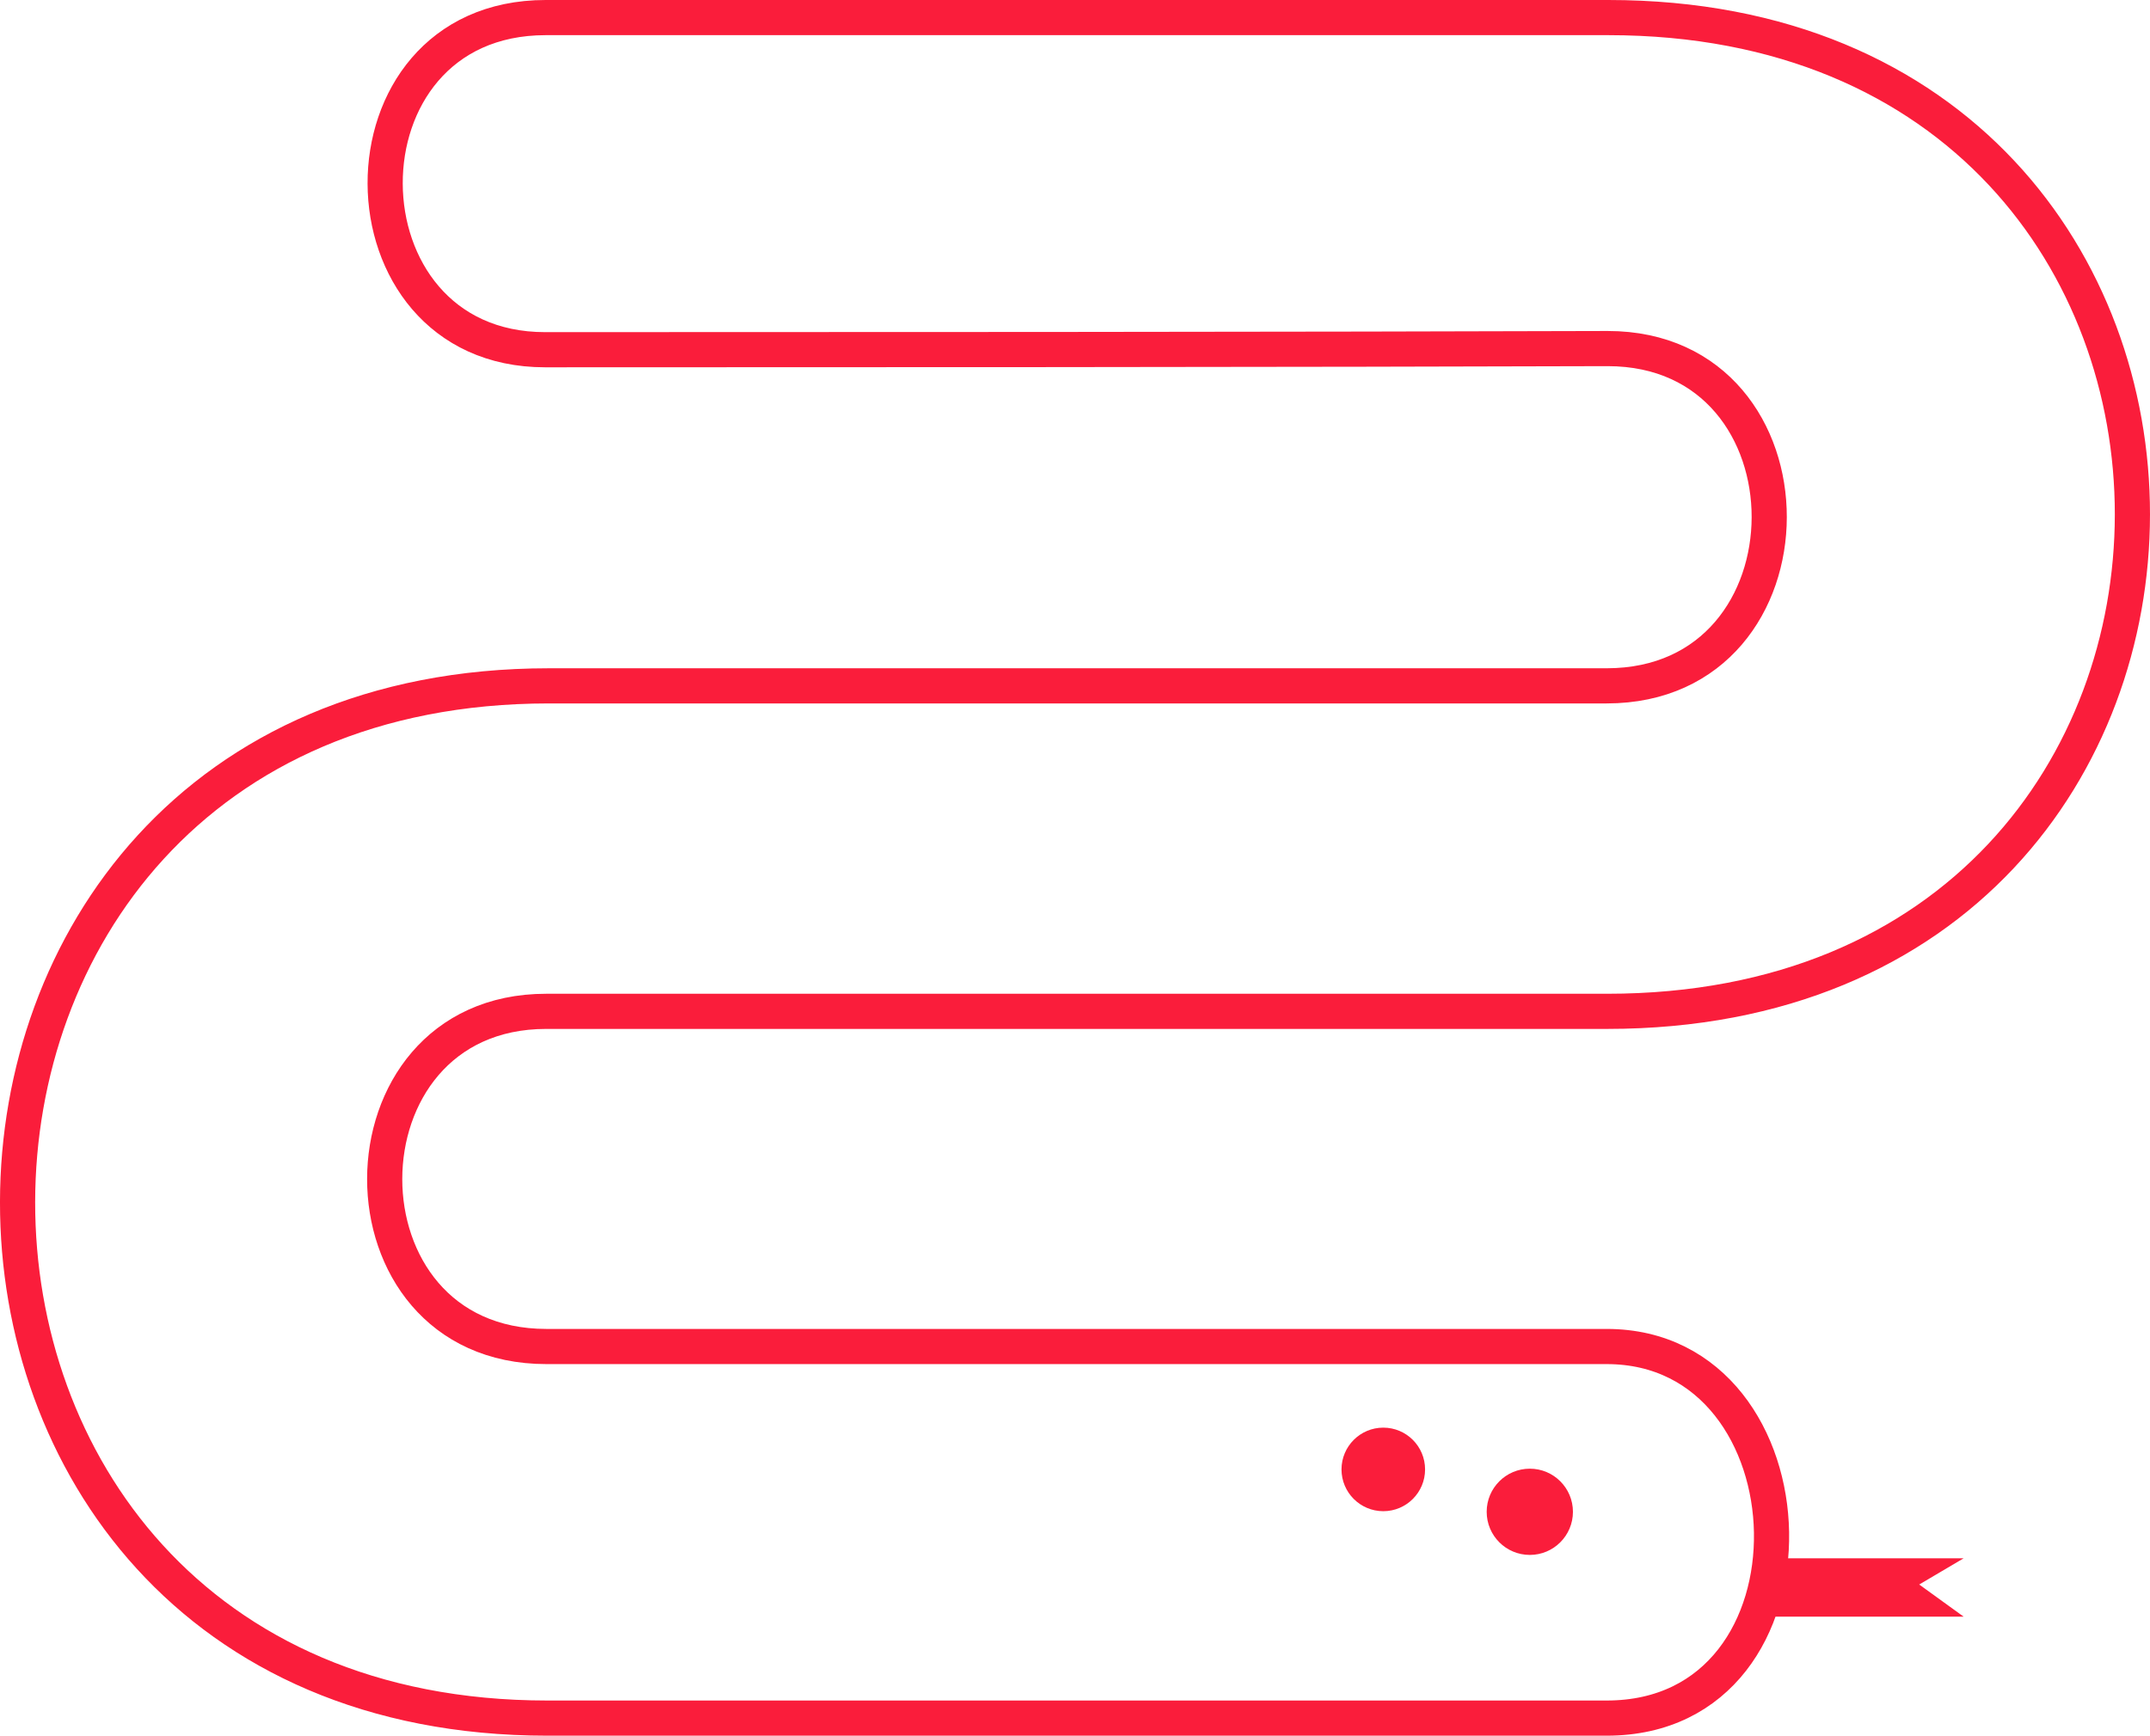
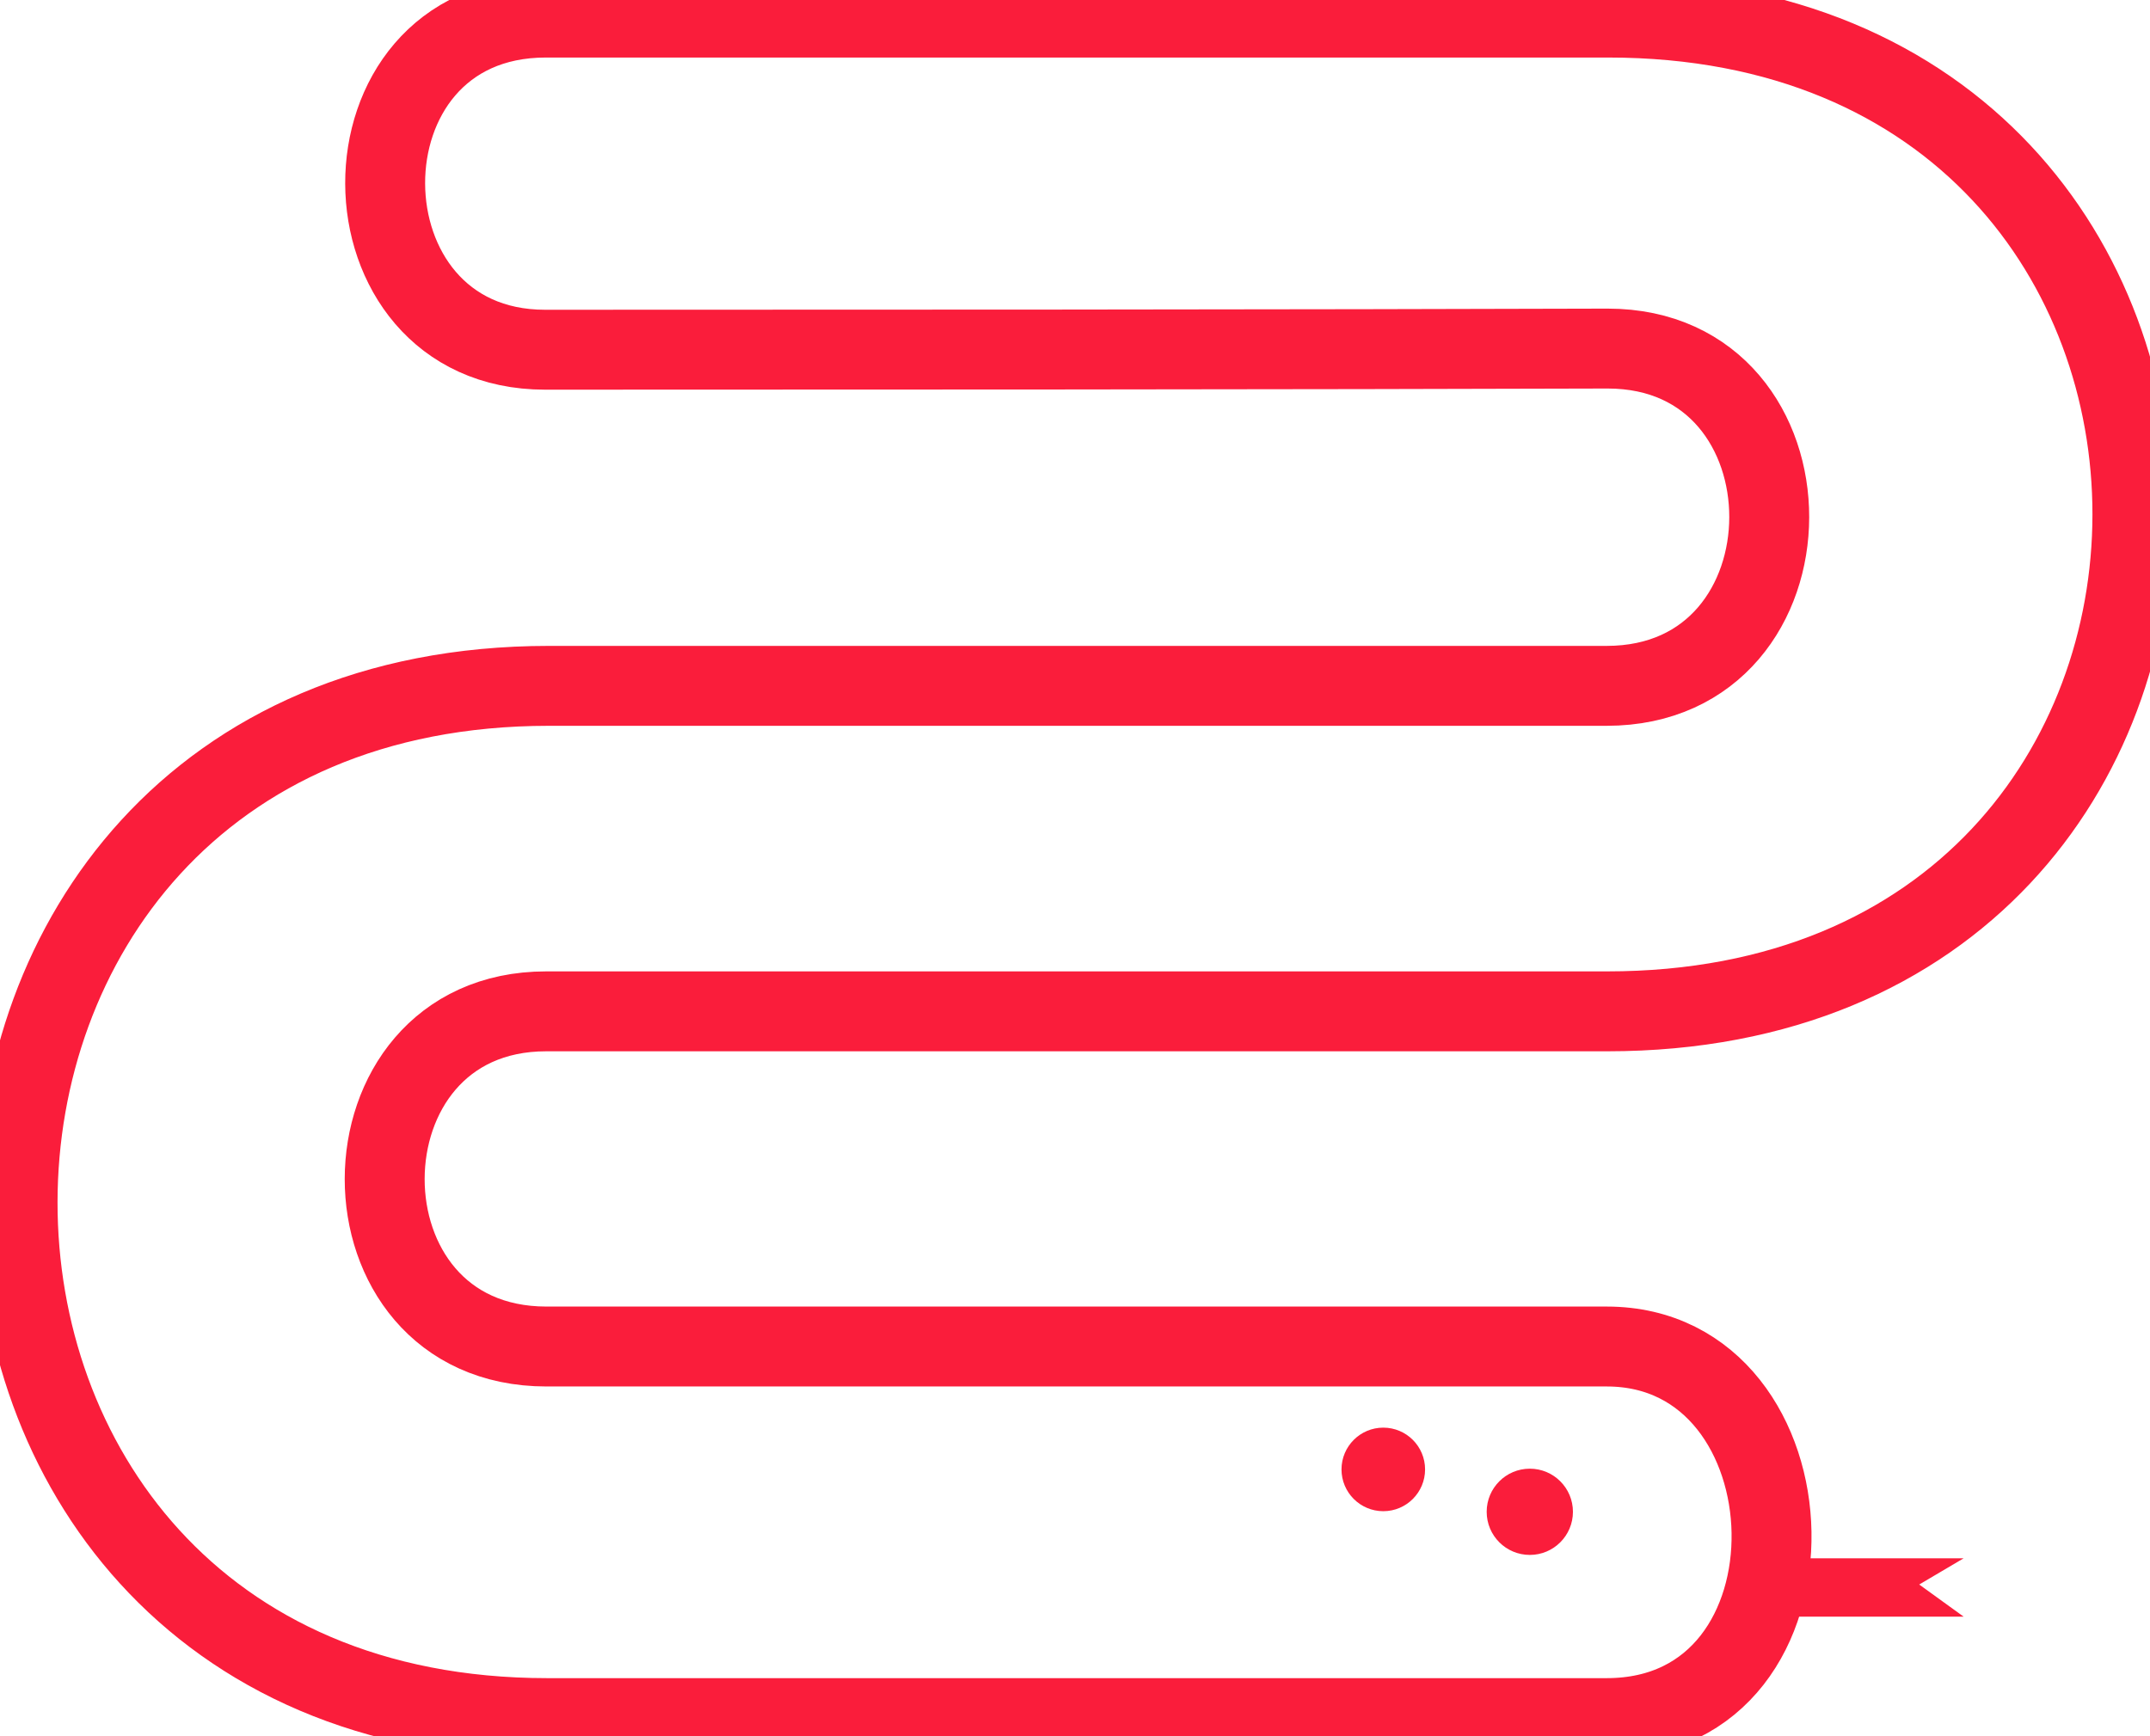
<svg xmlns="http://www.w3.org/2000/svg" width="672.5" height="543.01" viewBox="0 0 672.5 543.01">
  <g id="Layer_6" data-name="Layer 6">
-     <path d="M170.68,5.5h332.4c218.62,0,218.62,310.9-.38,310.9H170.84c-67.2,0-67.53,104.86.09,104.86H502.58c66.72,0,70.71,116.25,0,116.25H171.17c-221.16,0-220.81-322.94.53-322.94H502.53c67.77,0,67.77-105.52.33-105.52-16.21,0-75.49.36-332.37.36C104.23,109.41,103.31,5.5,170.68,5.5Z" fill="none" stroke="#fa1d3b" stroke-miterlimit="10" stroke-width="11" />
+     <path d="M170.68,5.5h332.4c218.62,0,218.62,310.9-.38,310.9H170.84c-67.2,0-67.53,104.86.09,104.86H502.58c66.72,0,70.71,116.25,0,116.25H171.17c-221.16,0-220.81-322.94.53-322.94H502.53c67.77,0,67.77-105.52.33-105.52-16.21,0-75.49.36-332.37.36C104.23,109.41,103.31,5.5,170.68,5.5Z" fill="none" stroke="#fa1d3b" stroke-miterlimit="10" stroke-width="25" />
    <circle cx="432.68" cy="459.71" r="13.07" fill="#fa1d3b" />
    <circle cx="478.51" cy="472.97" r="13.49" fill="#fa1d3b" />
    <polygon points="549.24 505.78 614.22 505.78 600.31 495.72 614.22 487.51 551.83 487.51 549.24 505.78" fill="#fa1d3b" />
  </g>
</svg>
